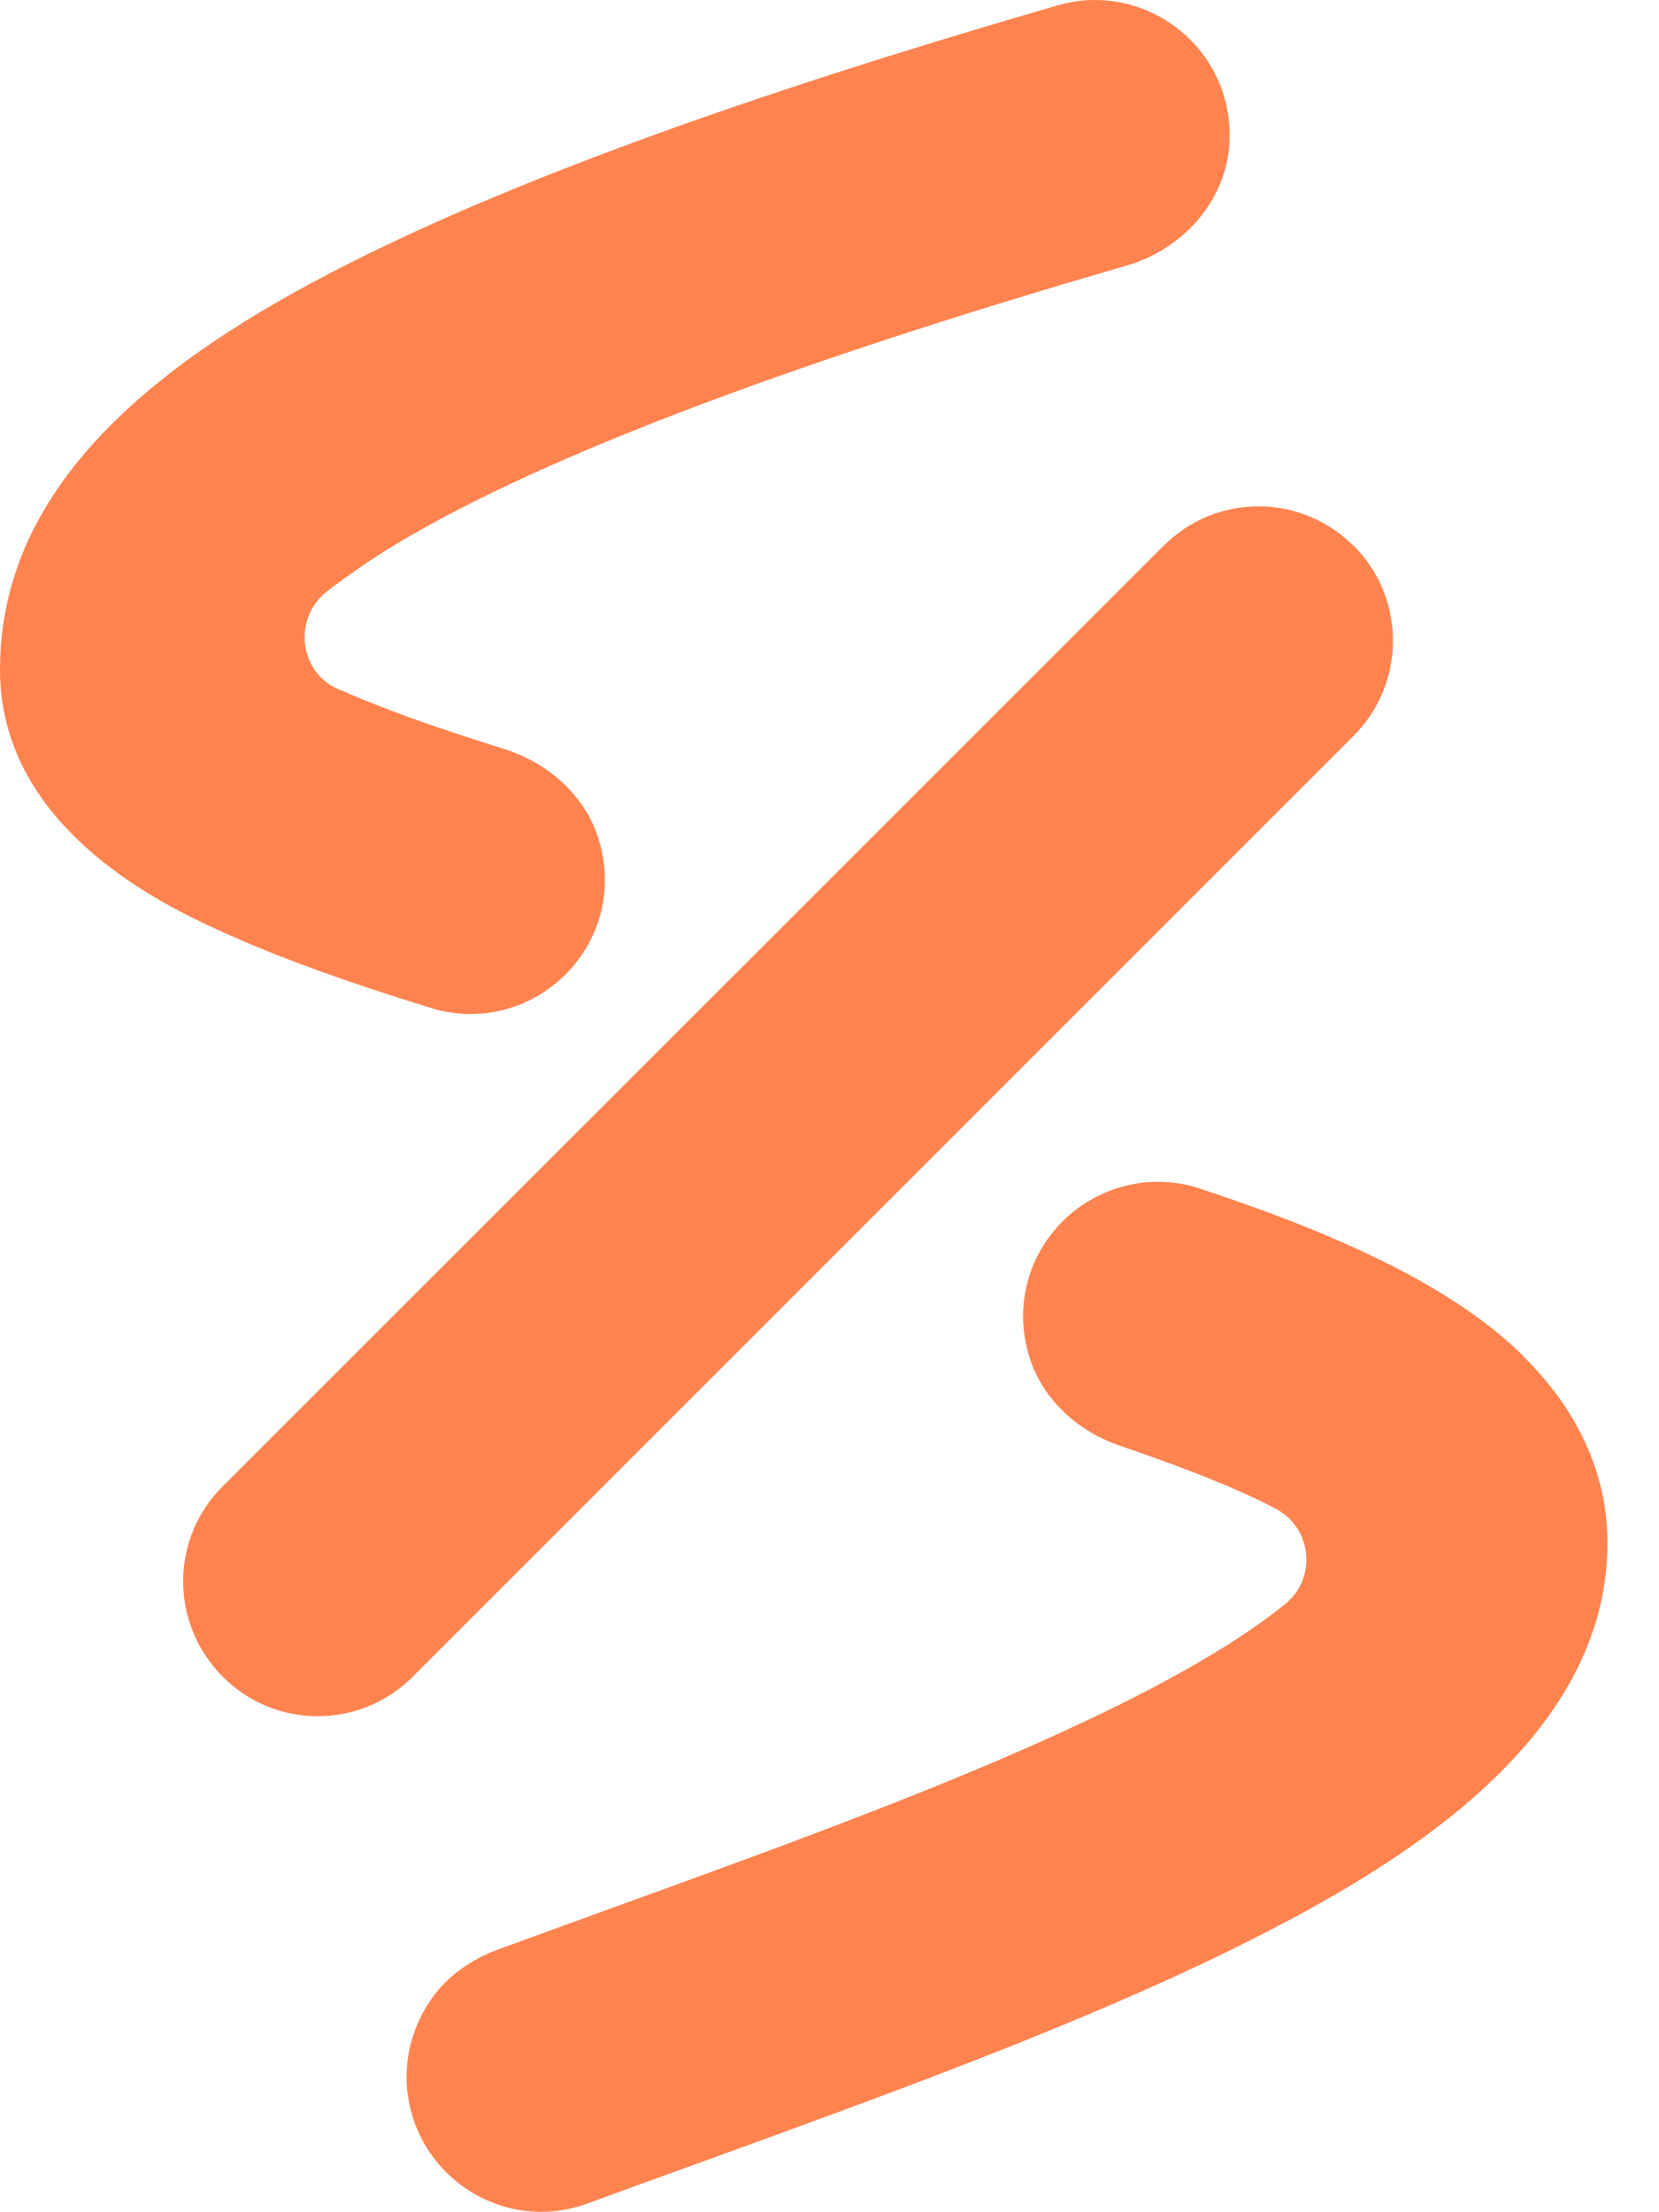
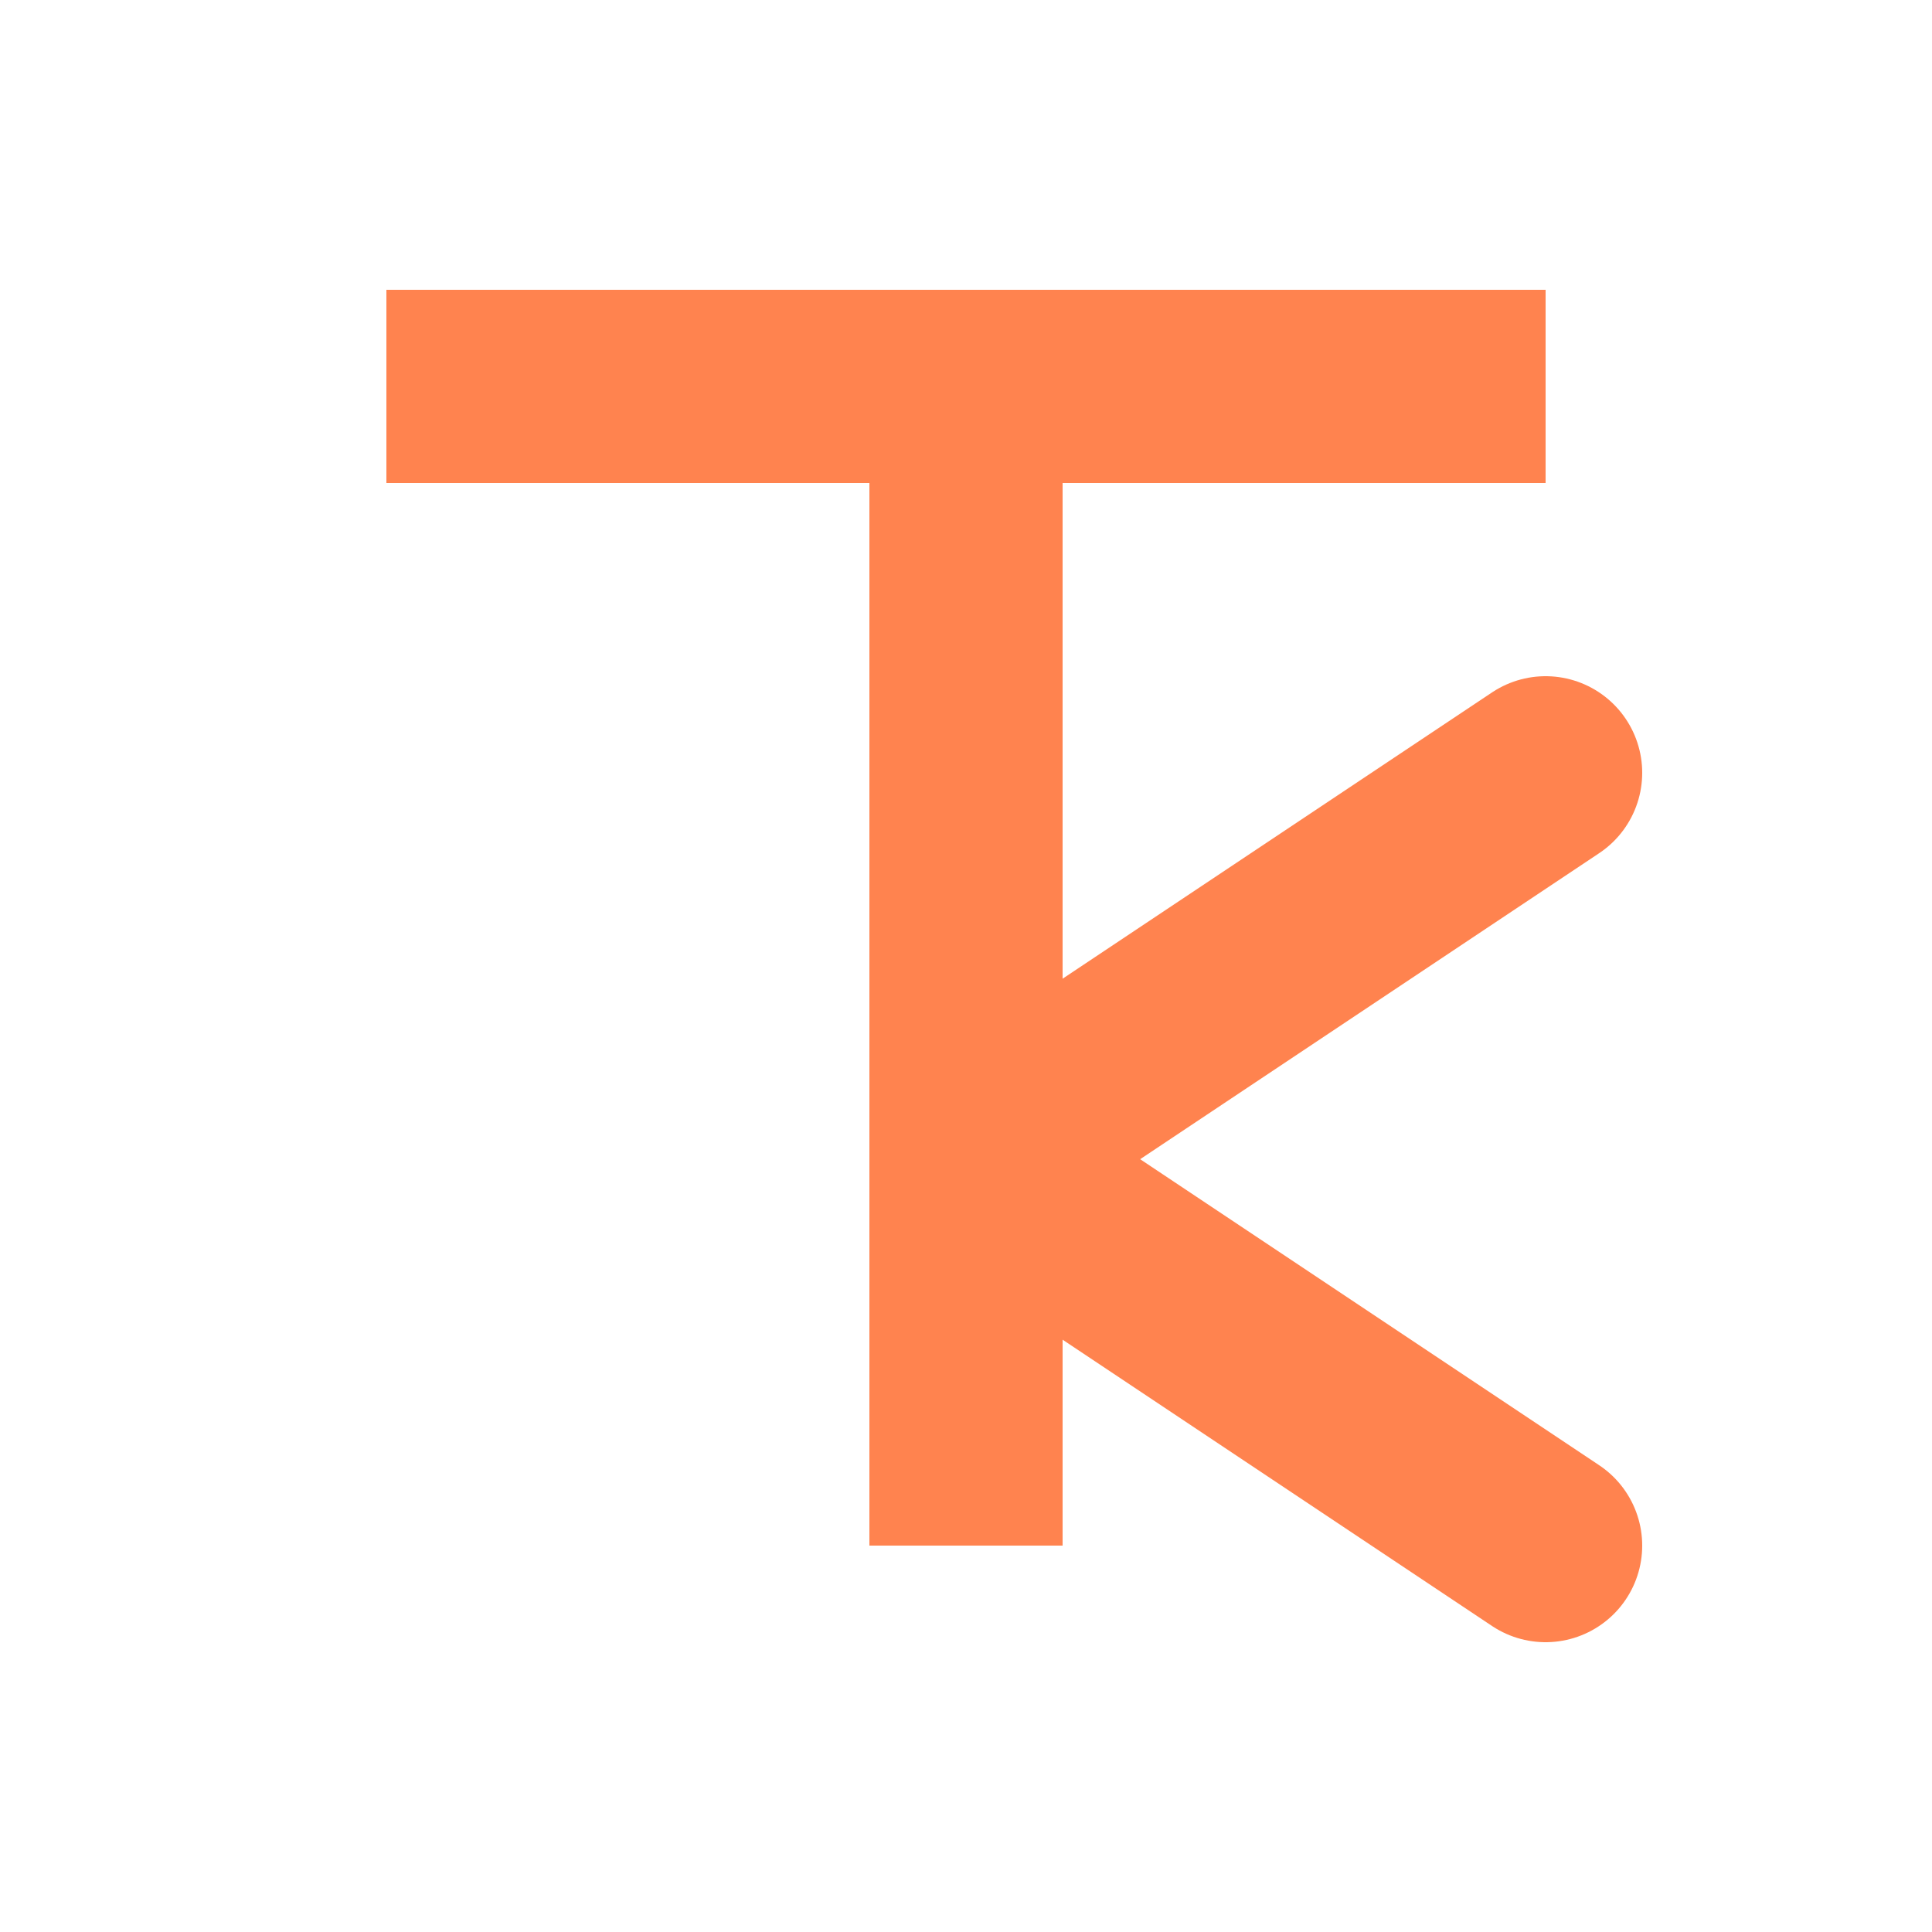
- <svg xmlns="http://www.w3.org/2000/svg" width="30" height="40" viewBox="0 0 30 40" fill="none">
-   <path d="M8.506 18.337C9.156 18.337 9.765 18.081 10.225 17.622C10.887 16.96 11.11 16.003 10.802 15.104C10.539 14.343 9.883 13.786 9.116 13.543C7.824 13.143 6.873 12.795 6.132 12.467C6.132 12.467 6.119 12.467 6.112 12.461C5.404 12.146 5.299 11.189 5.903 10.703C6.27 10.415 6.663 10.152 6.972 9.956C9.516 8.375 14.028 6.644 20.377 4.801C21.393 4.506 22.18 3.627 22.233 2.571C22.305 1.121 21.144 0 19.8 0C19.57 0 19.341 0.033 19.124 0.098C12.212 2.099 7.398 3.968 4.42 5.817C1.443 7.667 0 9.72 0 12.107C0 15.058 3.128 16.455 4.158 16.914C5.102 17.334 6.257 17.754 7.785 18.226C8.021 18.298 8.264 18.337 8.506 18.337Z" fill="#FF834F" />
-   <path d="M24.476 9.871C24.017 9.412 23.407 9.156 22.758 9.156C22.109 9.156 21.499 9.412 21.04 9.871L4.027 26.877C3.568 27.336 3.312 27.946 3.312 28.595C3.312 29.245 3.568 29.855 4.027 30.32C4.486 30.779 5.096 31.035 5.746 31.035C6.395 31.035 7.005 30.779 7.464 30.32L24.476 13.308C25.427 12.357 25.427 10.816 24.476 9.865V9.871Z" fill="#FF834F" />
-   <path d="M27.532 24.506C26.836 23.824 25.892 23.214 24.652 22.637C23.839 22.256 22.875 21.883 21.708 21.496C21.458 21.41 21.196 21.371 20.934 21.371C20.291 21.371 19.668 21.633 19.215 22.086C18.56 22.742 18.33 23.699 18.632 24.591C18.881 25.339 19.517 25.896 20.258 26.146C21.203 26.467 21.97 26.762 22.6 27.051C22.77 27.129 22.927 27.208 23.065 27.28C23.728 27.628 23.819 28.533 23.242 29.005C22.718 29.431 21.911 29.969 20.665 30.612C17.989 31.996 14.441 33.281 10.998 34.527L10.801 34.599C10.191 34.822 9.594 35.039 9.017 35.249C8.532 35.426 8.092 35.727 7.797 36.154C7.325 36.836 7.227 37.662 7.509 38.416C7.863 39.361 8.781 39.997 9.784 39.997C10.073 39.997 10.355 39.944 10.624 39.846C11.28 39.603 11.955 39.361 12.664 39.105C16.238 37.806 19.937 36.468 22.895 34.94C25.492 33.602 28.955 31.432 29.066 28.061C29.112 26.762 28.581 25.536 27.532 24.513V24.506Z" fill="#FF834F" />
+ <svg xmlns="http://www.w3.org/2000/svg" width="40" height="40" viewBox="0 0 100 100">
+   <rect width="100" height="100" fill="transparent" />
+   <line x1="20" y1="20" x2="80" y2="20" stroke="#FF834F" stroke-width="10" />
+   <line x1="50" y1="20" x2="50" y2="80" stroke="#FF834F" stroke-width="10" />
+   <line x1="50" y1="60" x2="80" y2="40" stroke="#FF834F" stroke-width="10" stroke-linecap="round" />
+   <line x1="50" y1="60" x2="80" y2="80" stroke="#FF834F" stroke-width="10" stroke-linecap="round" />
</svg>
